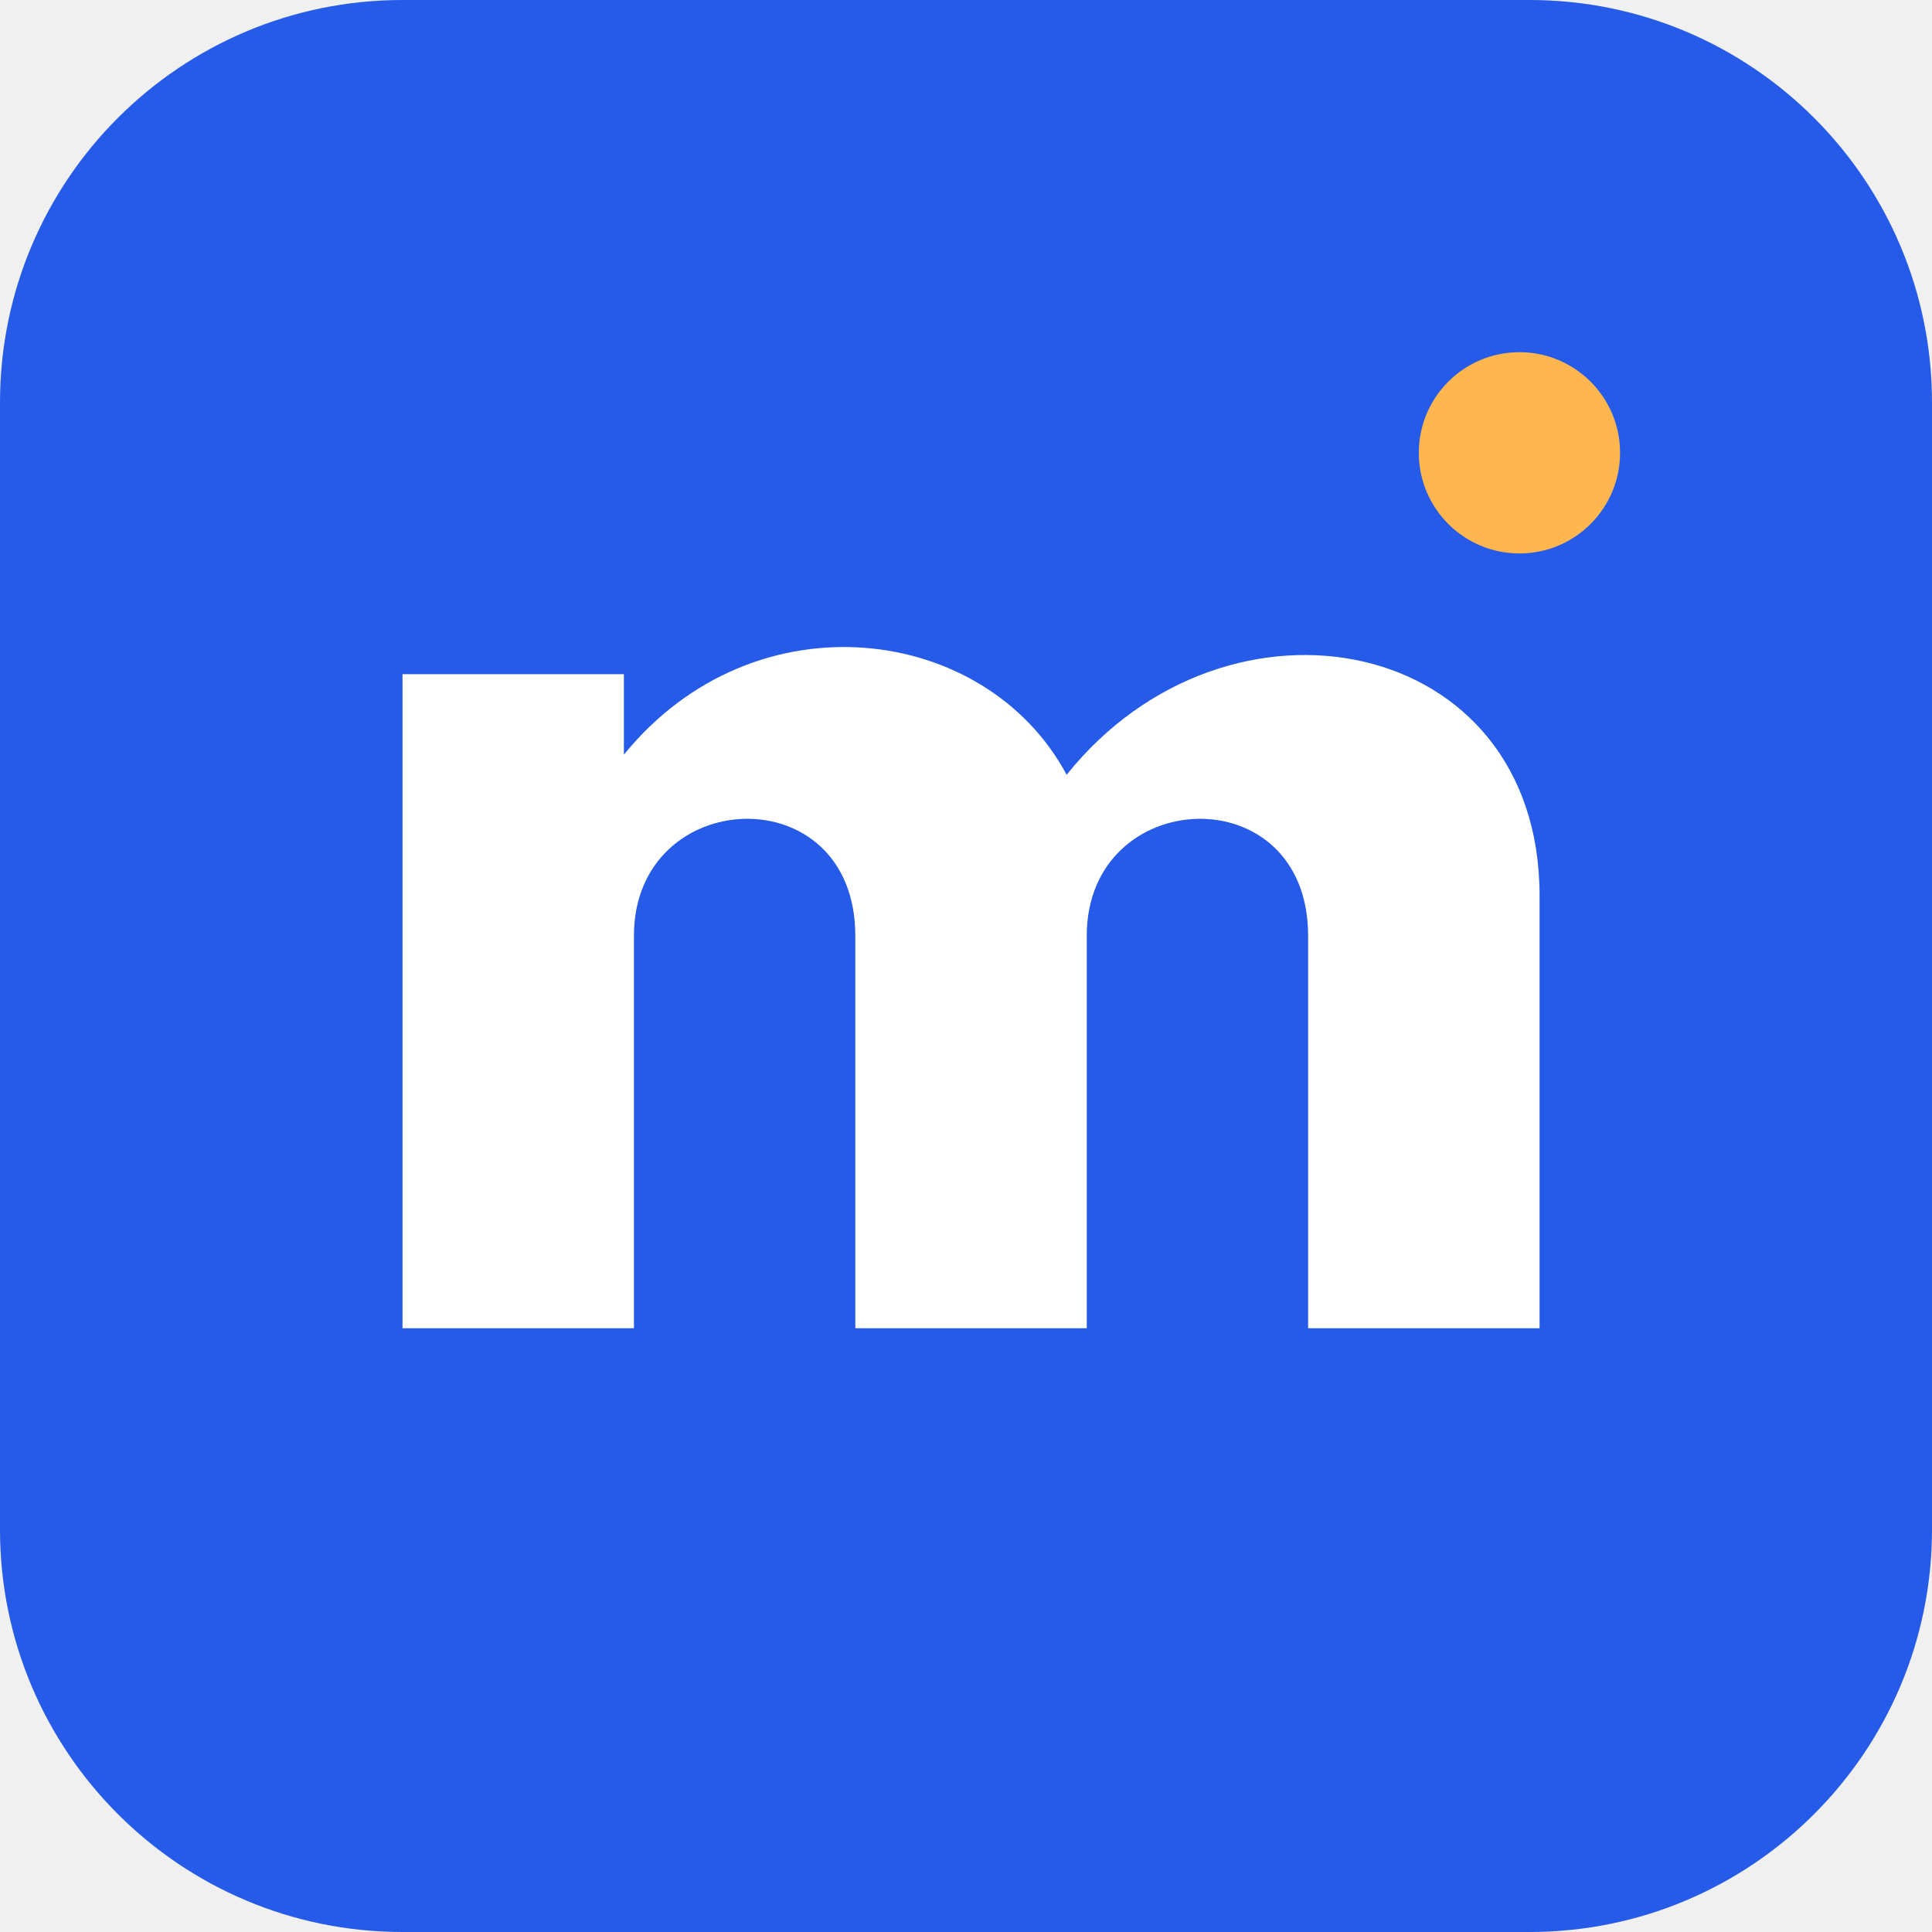
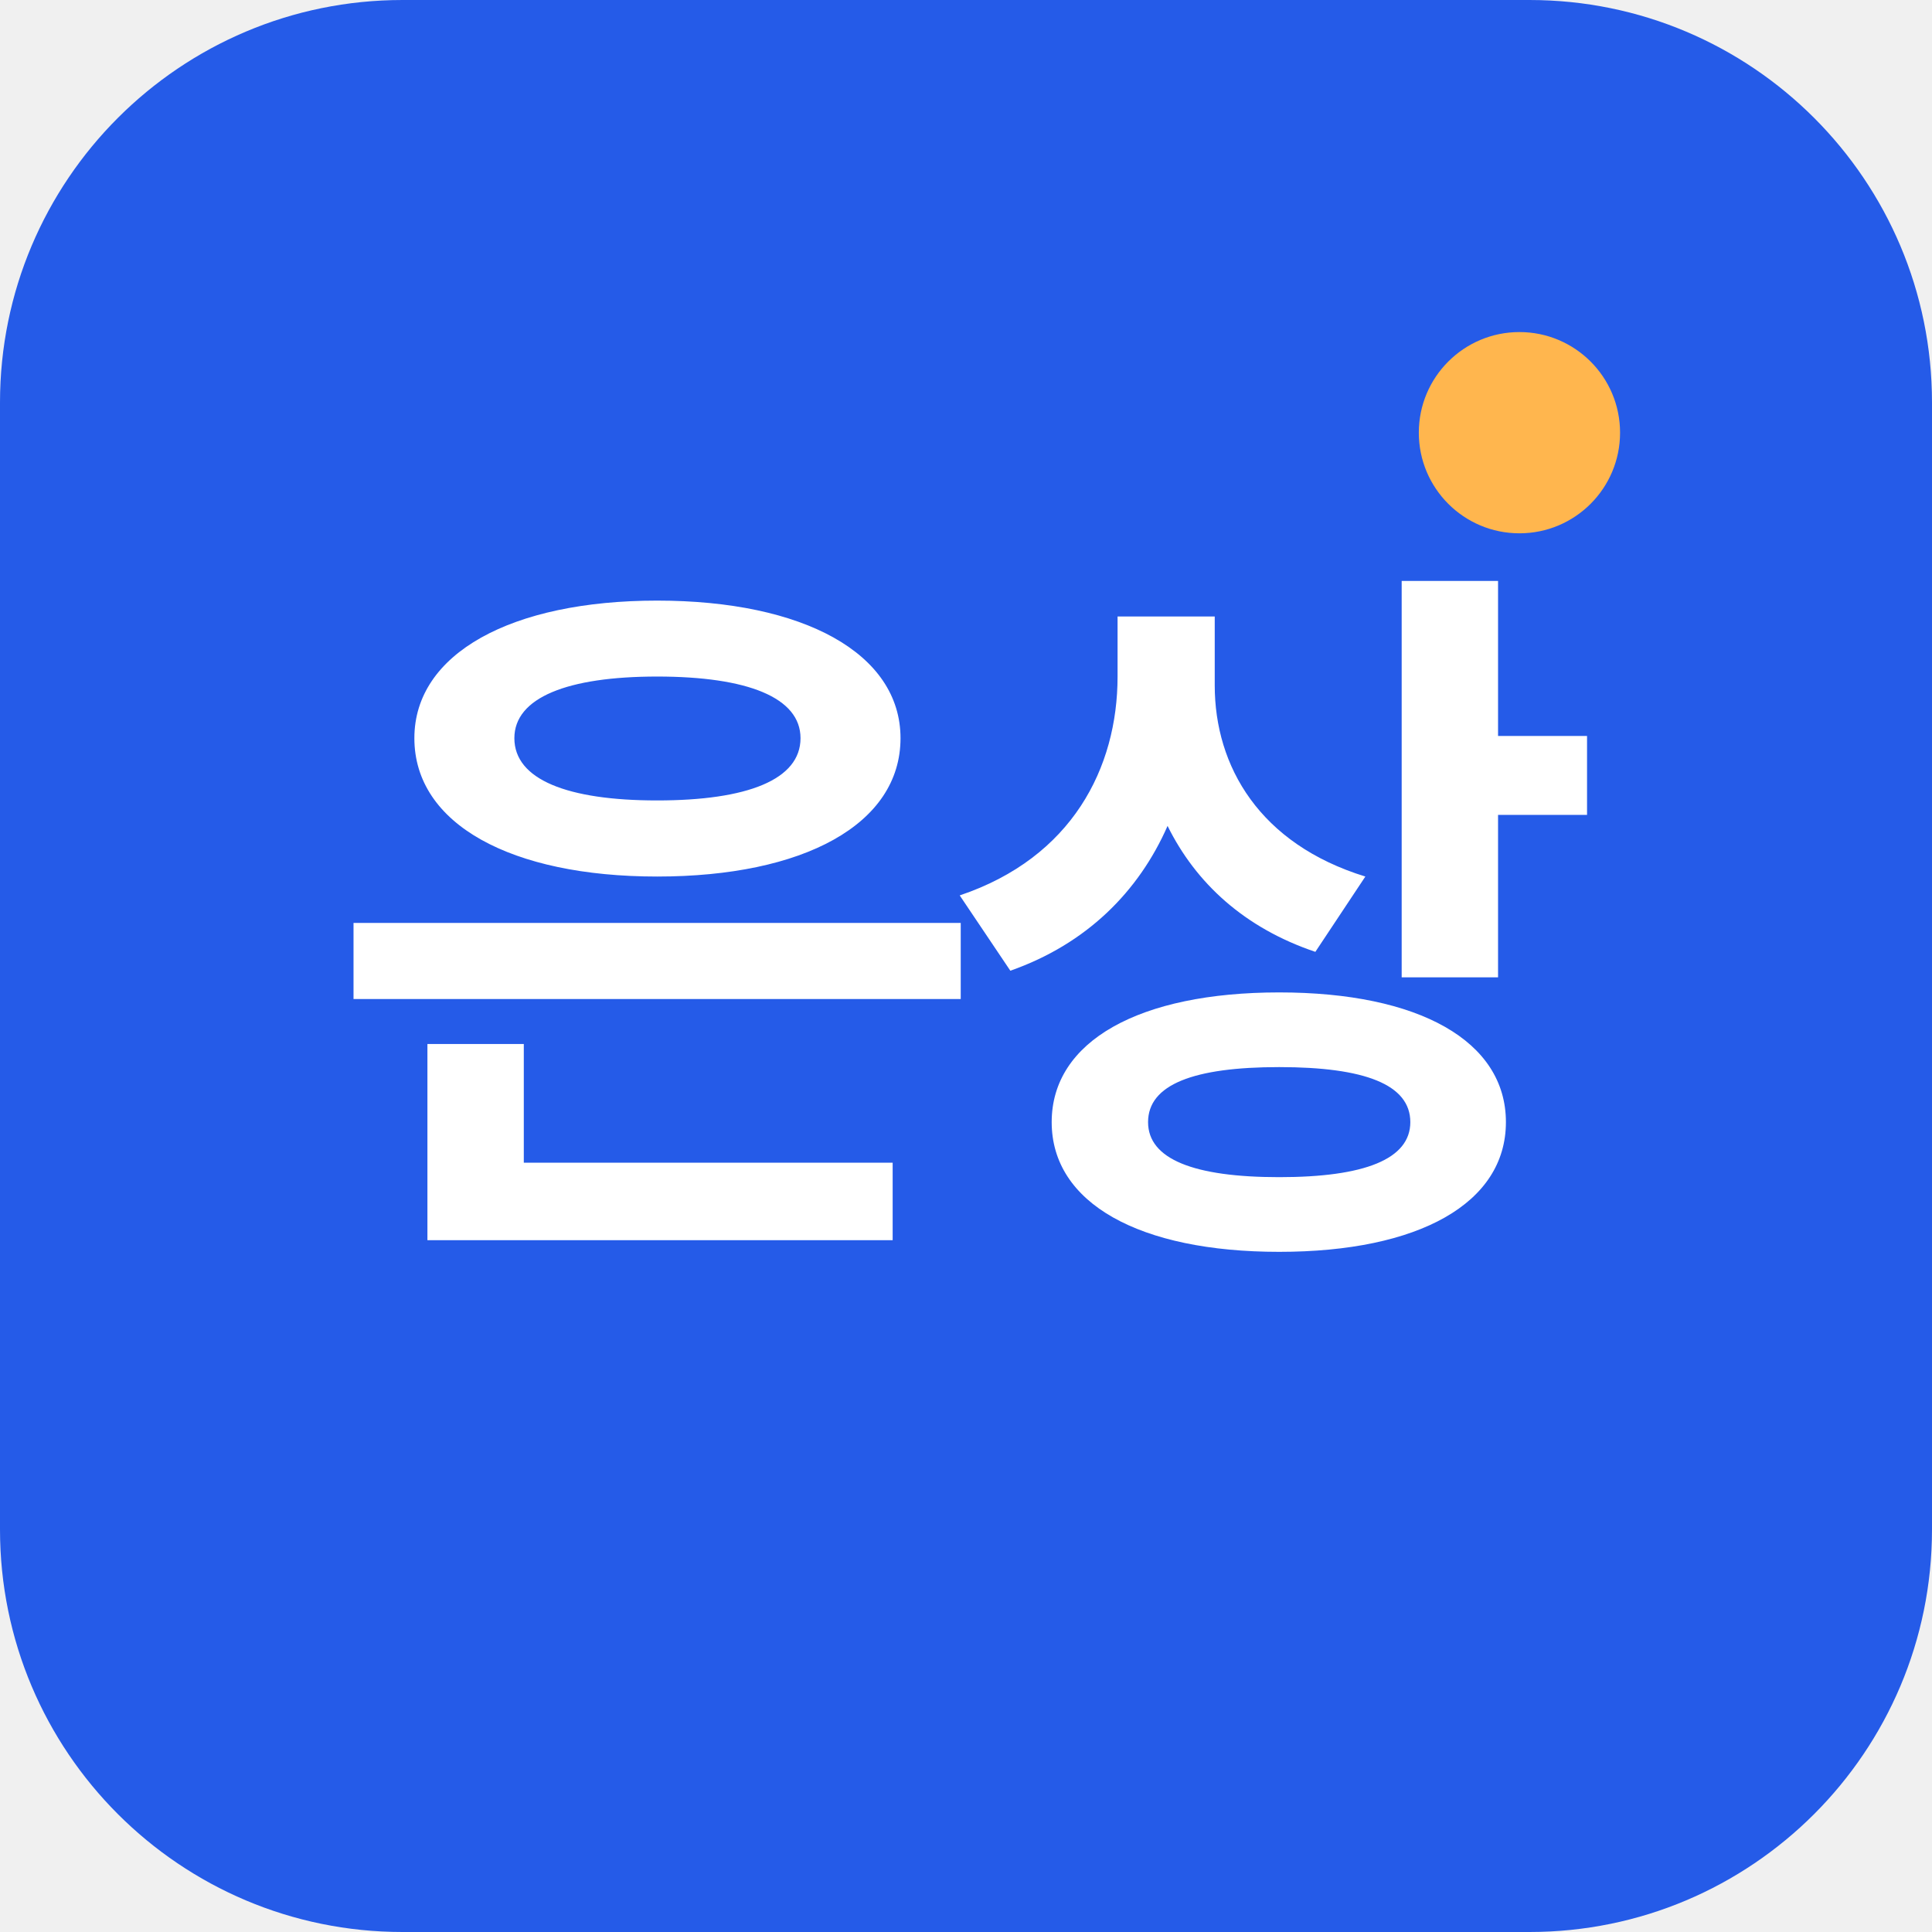
<svg xmlns="http://www.w3.org/2000/svg" viewBox="0 0 192 192">
  <rect width="192" height="192" rx="40" fill="#255be8" />
-   <path d="M40 132V67h22v8c13-16 36-13 44 2 16-20 47-14 47 12v43h-23V93c0-16-22-15-22 0v39H85V93c0-16-22-15-22 0v39Z" fill="white" />
-   <circle cx="151" cy="45" r="10" fill="#ffb64e" />
+   <text x="96" y="118" text-anchor="middle" font-family="Noto Sans CJK KR, Apple SD Gothic Neo, Malgun Gothic, sans-serif" font-size="72" font-weight="900" letter-spacing="-5" fill="white">은상</text>
+   <circle cx="151" cy="43" r="10" fill="#ffb64e" />
</svg>
